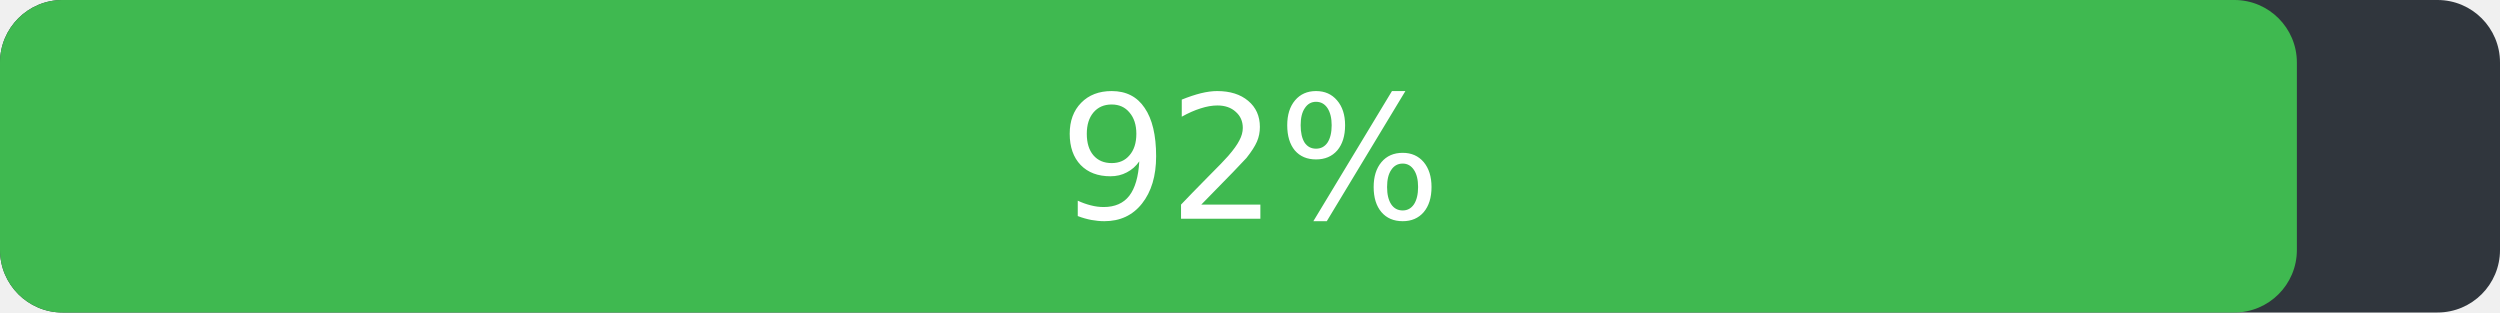
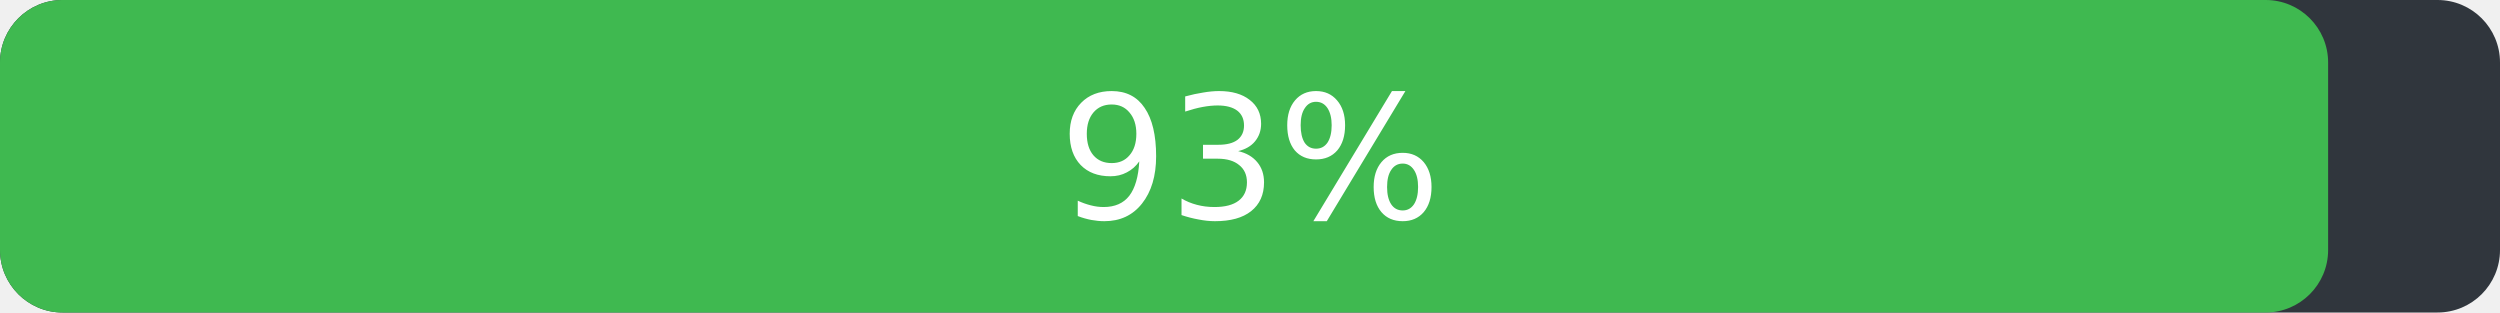
- <svg xmlns="http://www.w3.org/2000/svg" width="160" height="20" viewBox="0 0 160 20" role="img" aria-label="92%">
+ <svg xmlns="http://www.w3.org/2000/svg" width="160" height="20" viewBox="0 0 160 20" role="img" aria-label="93%">
  <rect width="160" height="20" rx="4" fill="#30363d" />
-   <rect width="147" height="20" rx="4" fill="#3fb950" />
-   <text x="80" y="14" text-anchor="middle" font-family="Verdana,DejaVu Sans,sans-serif" font-size="11" fill="#fff">92%</text>
+   <rect width="149" height="20" rx="4" fill="#3fb950" />
+   <text x="80" y="14" text-anchor="middle" font-family="Verdana,DejaVu Sans,sans-serif" font-size="11" fill="#fff">93%</text>
</svg>
